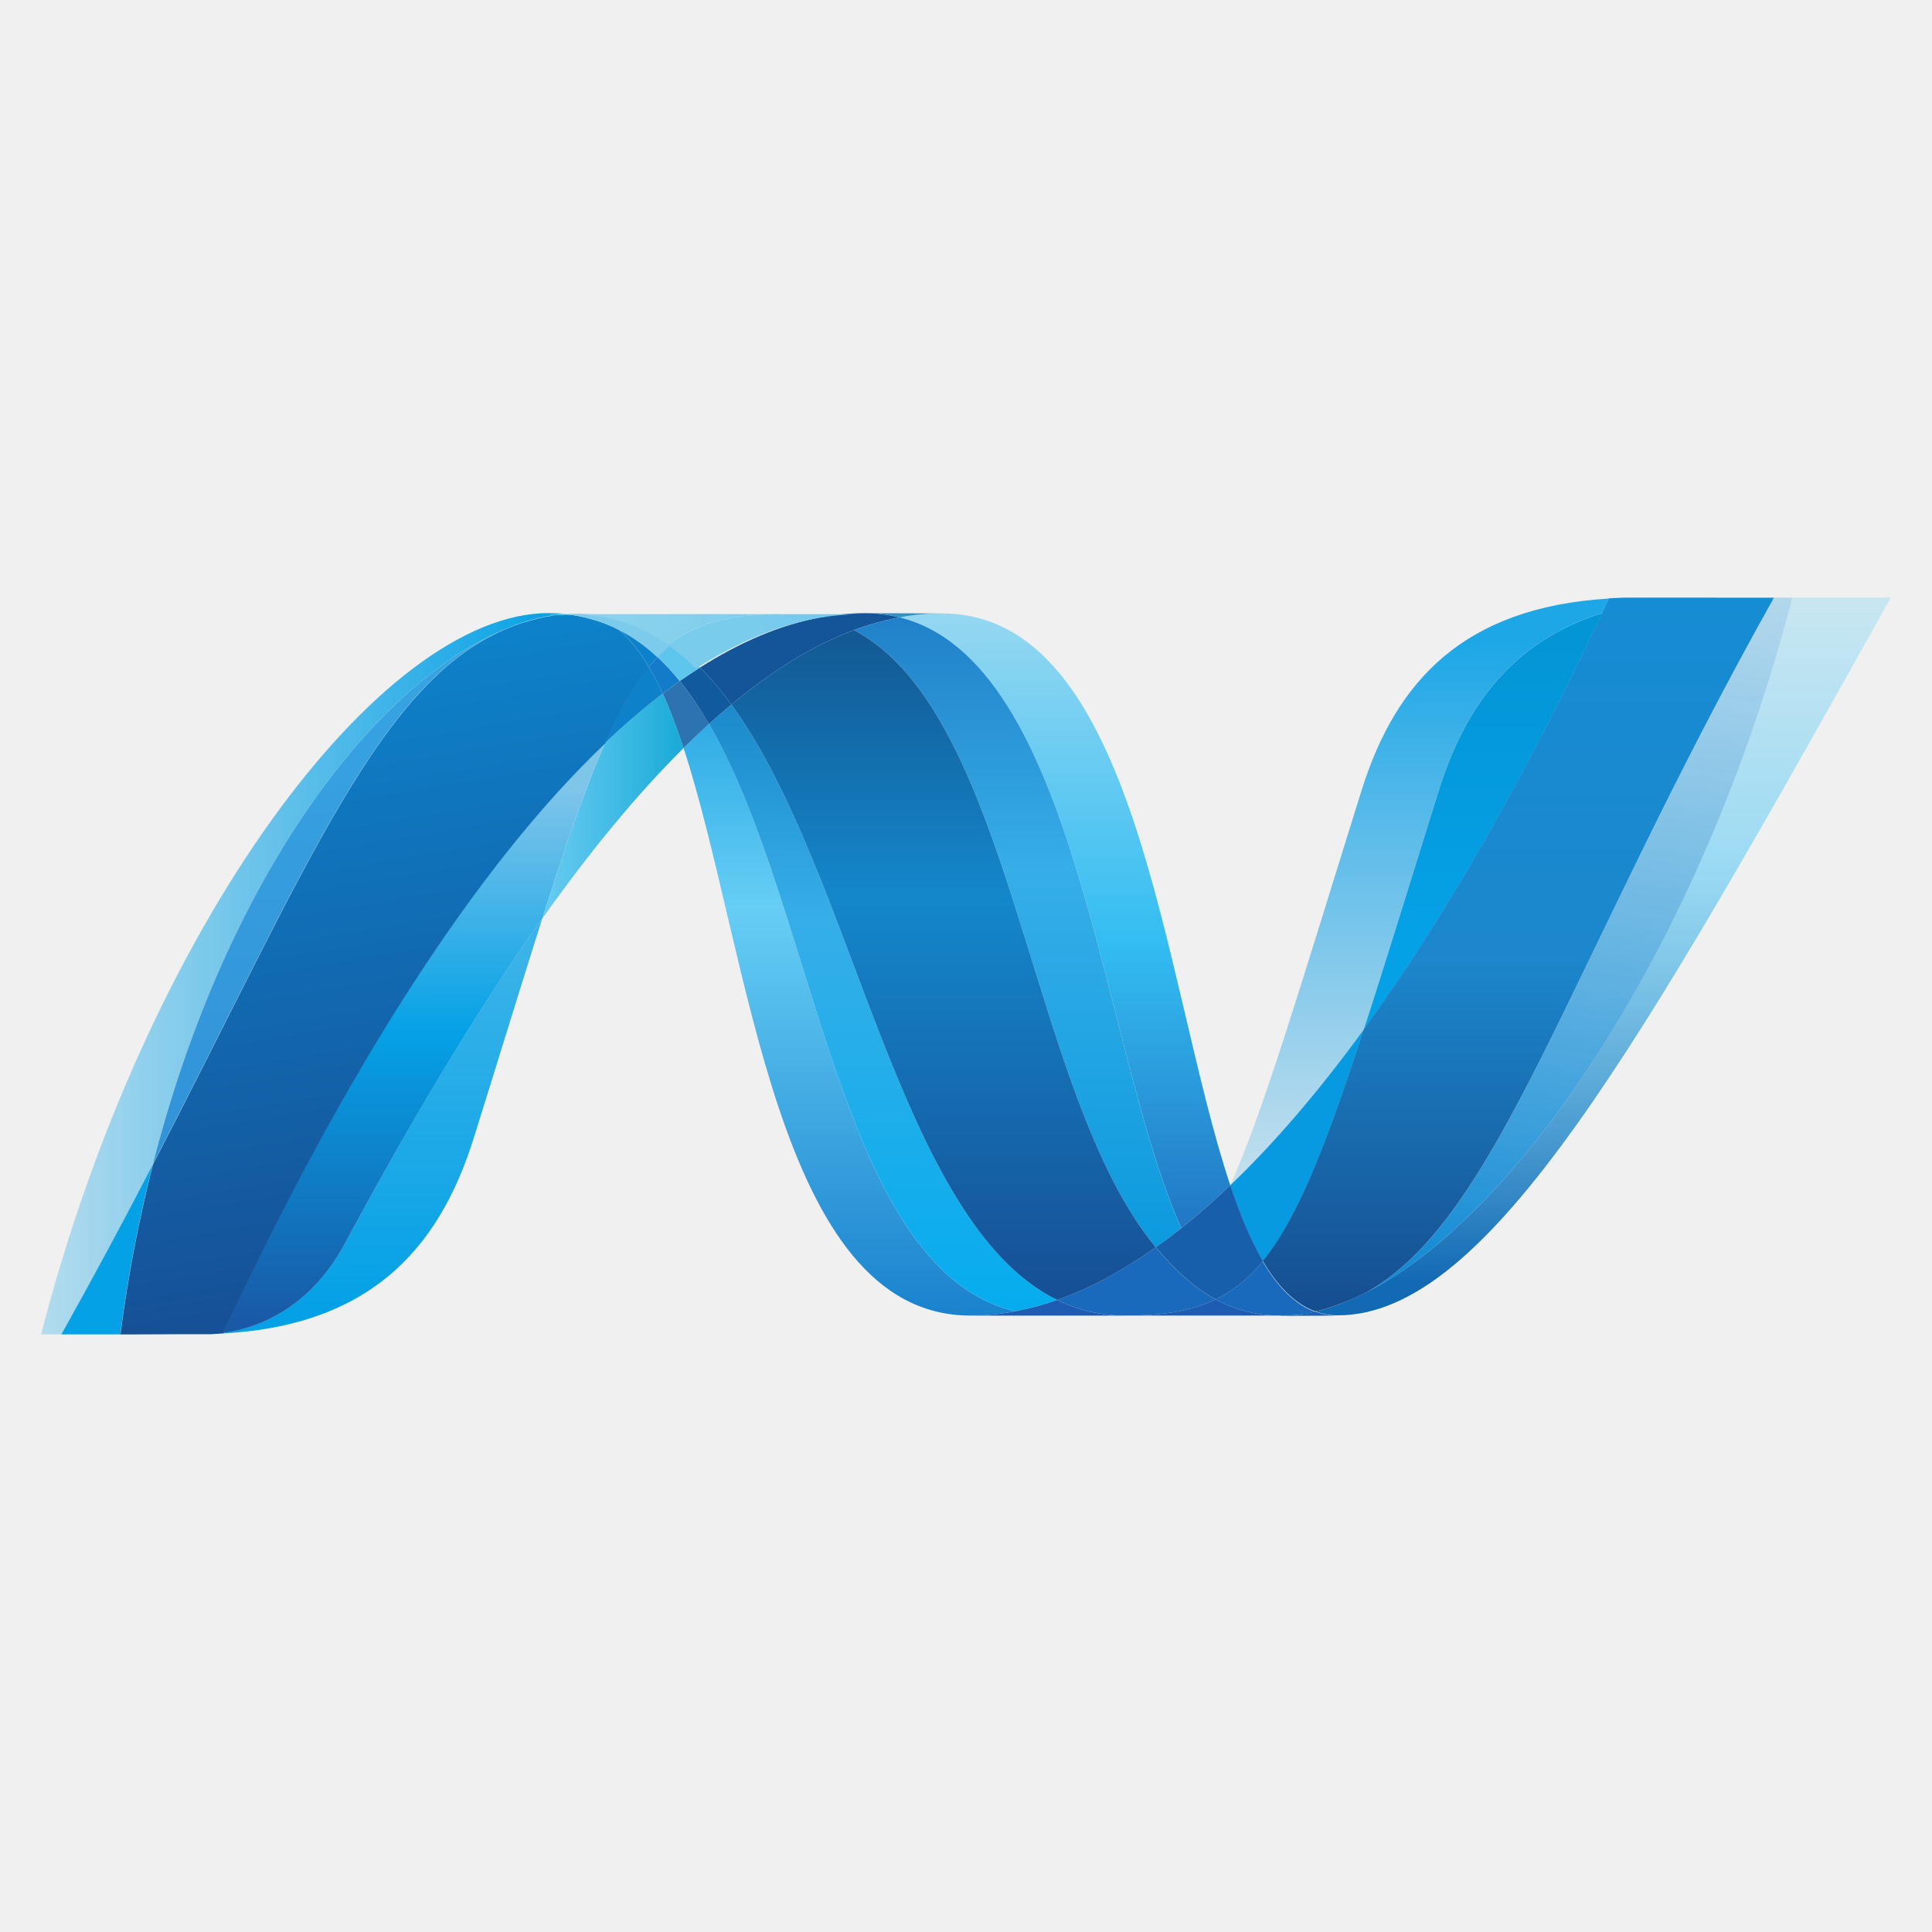
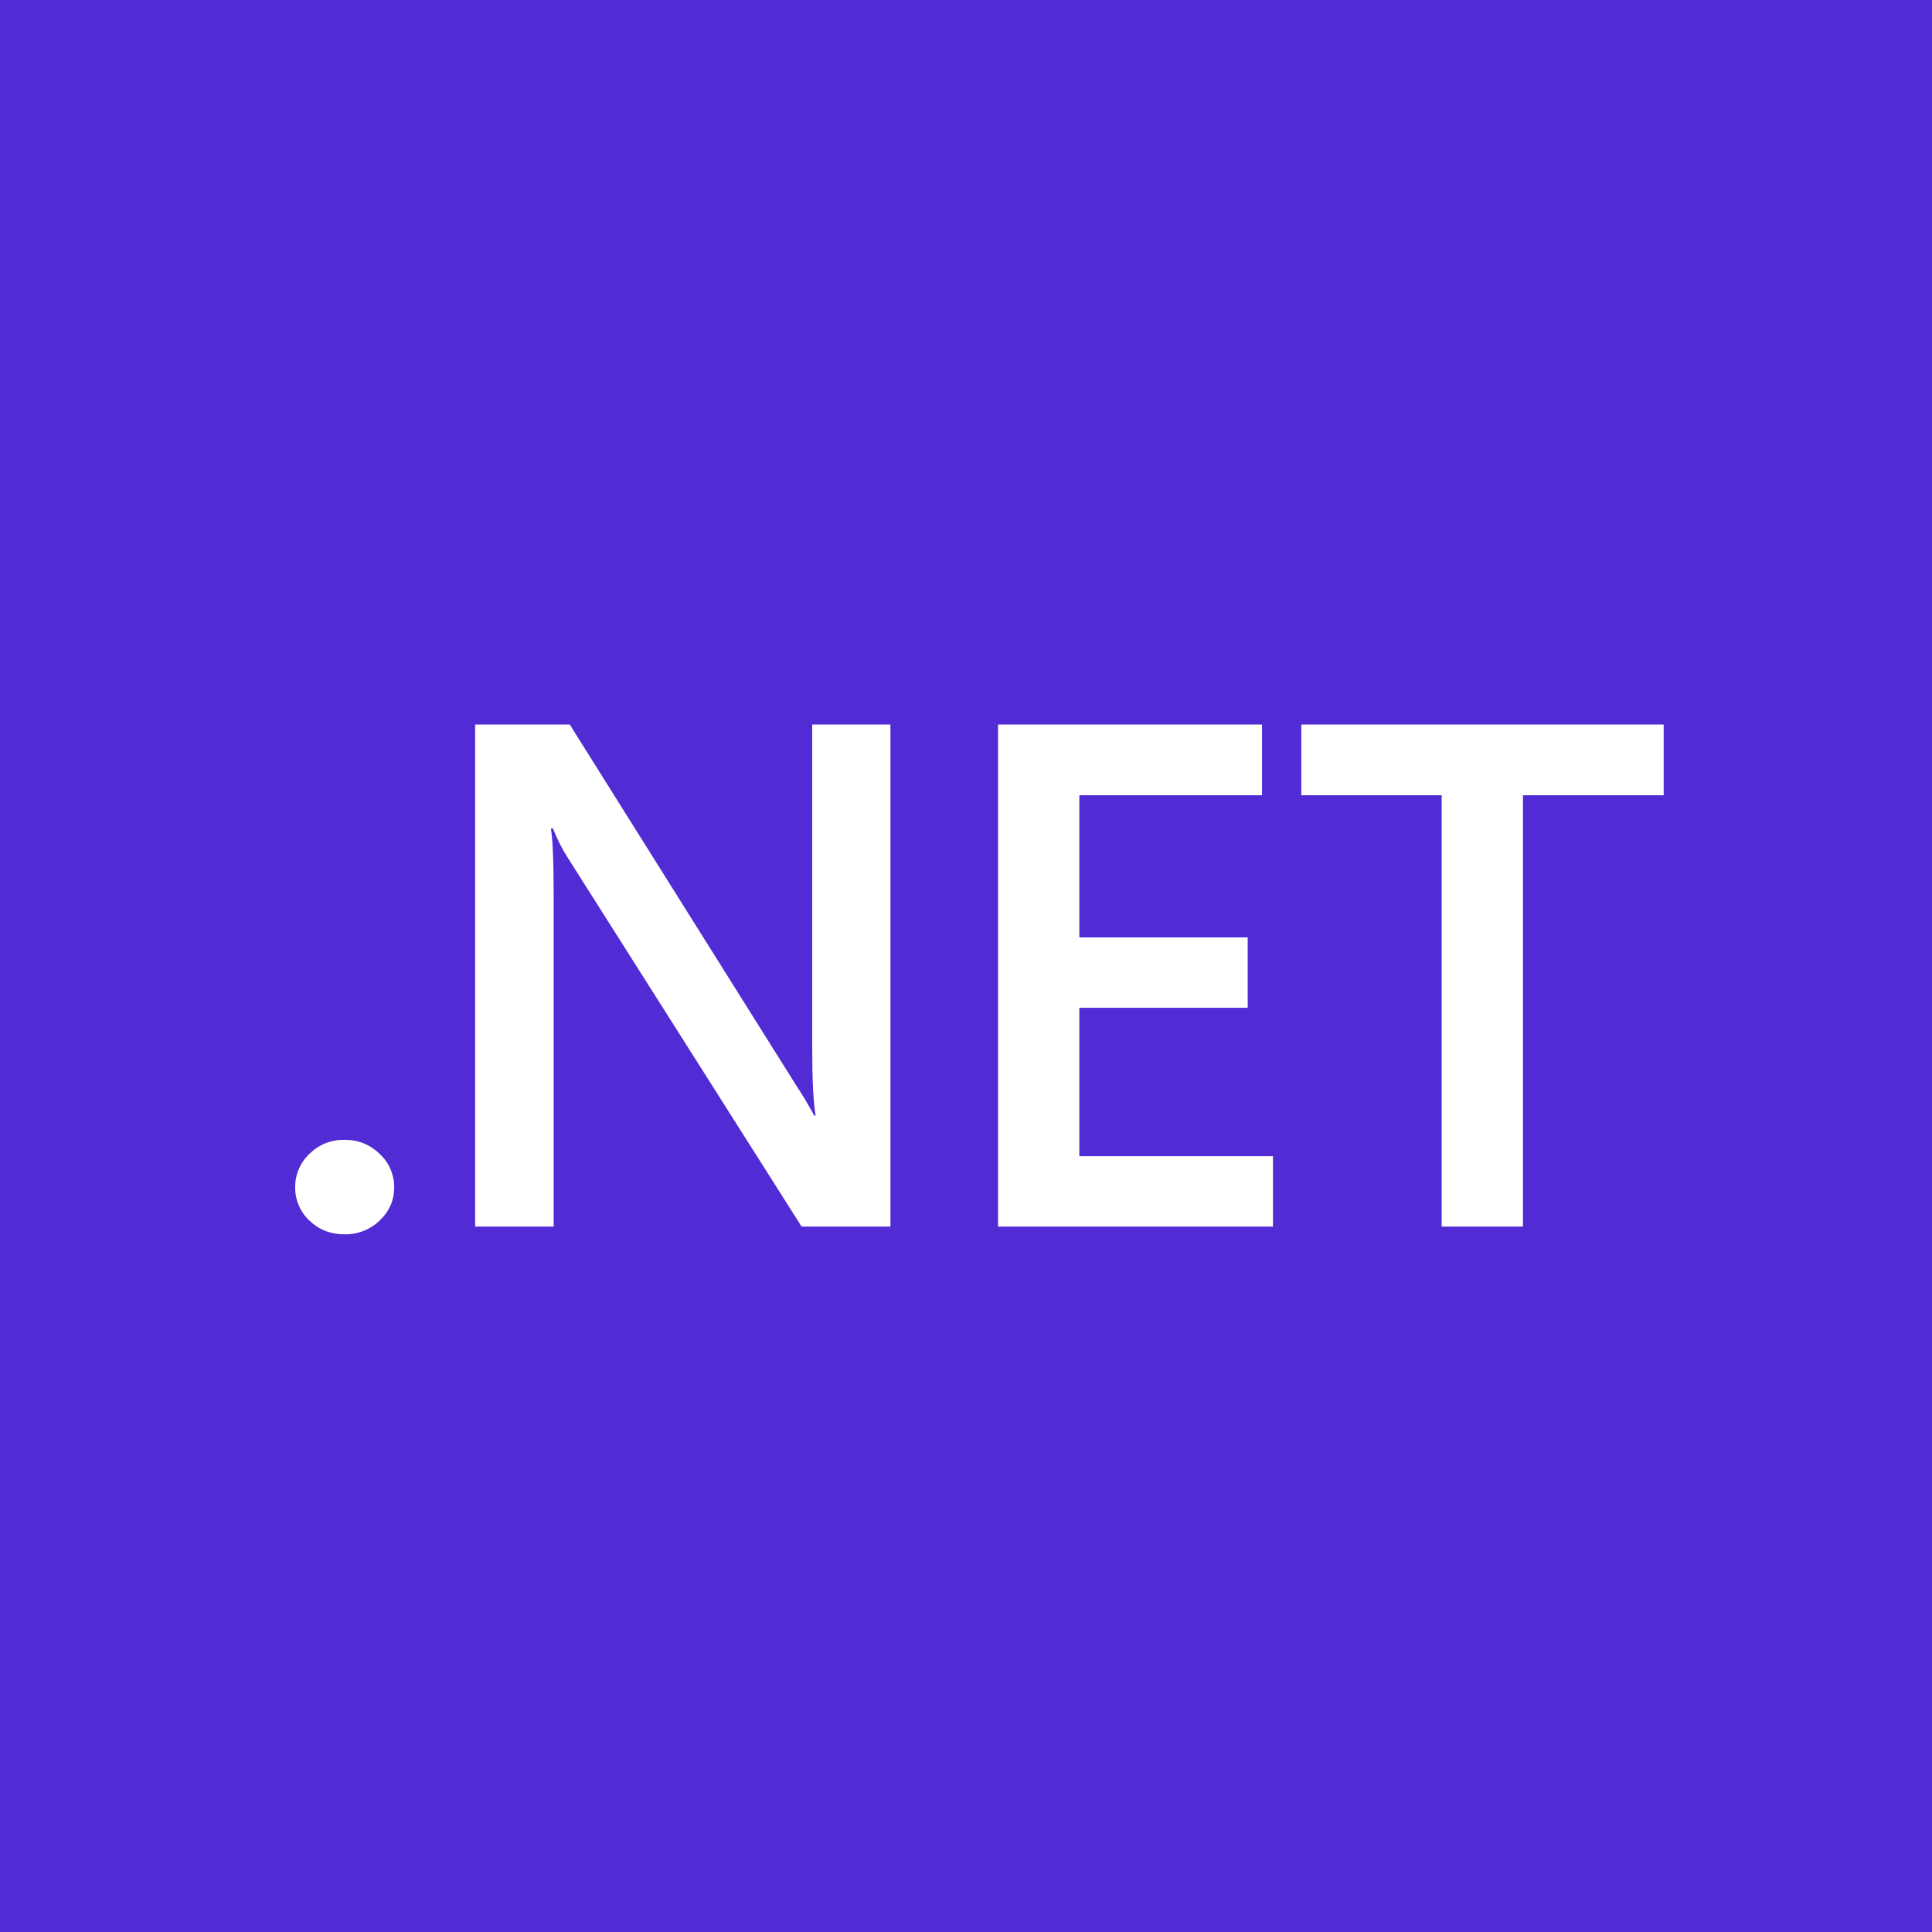
- <svg xmlns="http://www.w3.org/2000/svg" viewBox="0 0 128 128">
-   <linearGradient id="dot-net-original-a" gradientUnits="userSpaceOnUse" x1="61.631" y1="563.347" x2="62.022" y2="563.347" gradientTransform="matrix(0 149.735 149.735 0 -84296.266 -9188.014)">
-     <stop offset="0" stop-color="#0994DC" />
-     <stop offset=".35" stop-color="#66CEF5" />
-     <stop offset=".35" stop-color="#66CEF5" />
-     <stop offset=".846" stop-color="#127BCA" />
-     <stop offset=".846" stop-color="#127BCA" />
-     <stop offset="1" stop-color="#127BCA" />
-   </linearGradient>
-   <path fill="url(#dot-net-original-a)" d="M45.288 49.559c4.417 13.507 6.09 37.601 19.006 37.601.982 0 1.977-.096 2.974-.286-11.74-2.737-13.132-26.569-20.297-38.912a61.601 61.601 0 00-1.683 1.597" />
-   <linearGradient id="dot-net-original-b" gradientUnits="userSpaceOnUse" x1="61.705" y1="563.34" x2="62.095" y2="563.34" gradientTransform="matrix(0 153.551 153.551 0 -86442.719 -9435.969)">
-     <stop offset="0" stop-color="#0E76BC" />
-     <stop offset=".36" stop-color="#36AEE8" />
-     <stop offset=".36" stop-color="#36AEE8" />
-     <stop offset=".846" stop-color="#00ADEF" />
-     <stop offset=".846" stop-color="#00ADEF" />
-     <stop offset="1" stop-color="#00ADEF" />
-   </linearGradient>
-   <path fill="url(#dot-net-original-b)" d="M46.971 47.962c7.165 12.342 8.557 36.174 20.297 38.912a18.621 18.621 0 002.773-.749C59.502 80.961 56.59 57.819 48.453 46.678c-.492.41-.987.839-1.482 1.284" />
-   <path fill="#14559A" d="M57.294 40.623c-.98 0-1.977.096-2.977.286-2.612.493-5.268 1.618-7.944 3.321.73.722 1.427 1.547 2.081 2.448 2.723-2.259 5.427-3.928 8.12-4.932a18.177 18.177 0 013.029-.842 9.393 9.393 0 00-2.309-.281" />
-   <linearGradient id="dot-net-original-c" gradientUnits="userSpaceOnUse" x1="67.486" y1="564.985" x2="67.876" y2="564.985" gradientTransform="matrix(0 -122.178 -122.178 0 69099.289 8331.043)">
-     <stop offset="0" stop-color="#1C63B7" />
-     <stop offset=".5" stop-color="#33BDF2" />
-     <stop offset="1" stop-color="#33BDF2" stop-opacity=".42" />
-   </linearGradient>
-   <path fill="url(#dot-net-original-c)" d="M78.268 81.366a47.16 47.16 0 003.24-2.84c-4.488-13.443-6.095-37.883-19.101-37.883-.93 0-1.868.087-2.804.26C71.45 43.85 72.968 69.625 78.268 81.366" />
-   <path fill="#3092C4" d="M59.604 40.904a9.355 9.355 0 00-2.311-.282l5.114.019c-.929 0-1.867.086-2.803.263" />
-   <path fill="#1969BC" d="M78.04 84.221a19.441 19.441 0 01-1.466-1.584c-2.188 1.549-4.368 2.724-6.533 3.489.771.376 1.578.656 2.436.829.664.136 1.353.206 2.075.206 2.431 0 4.353-.288 5.987-1.072-.9-.488-1.726-1.118-2.499-1.868" />
-   <linearGradient id="dot-net-original-d" gradientUnits="userSpaceOnUse" x1="61.852" y1="563.281" x2="62.243" y2="563.281" gradientTransform="matrix(0 159.425 159.425 0 -89733.742 -9828.116)">
-     <stop offset="0" stop-color="#166AB8" />
-     <stop offset=".4" stop-color="#36AEE8" />
-     <stop offset=".4" stop-color="#36AEE8" />
-     <stop offset=".846" stop-color="#0798DD" />
-     <stop offset=".846" stop-color="#0798DD" />
-     <stop offset="1" stop-color="#0798DD" />
-   </linearGradient>
-   <path fill="url(#dot-net-original-d)" d="M56.573 41.748c10.611 5.55 11.534 30.684 20.001 40.889.568-.4 1.13-.824 1.691-1.271-5.3-11.741-6.815-37.519-18.66-40.463-1.011.189-2.02.469-3.032.845" />
-   <linearGradient id="dot-net-original-e" gradientUnits="userSpaceOnUse" x1="61.975" y1="563.367" x2="62.366" y2="563.367" gradientTransform="matrix(0 169.528 169.528 0 -95443.742 -10473.372)">
-     <stop offset="0" stop-color="#124379" />
-     <stop offset=".39" stop-color="#1487CB" />
-     <stop offset=".39" stop-color="#1487CB" />
-     <stop offset=".78" stop-color="#165197" />
-     <stop offset=".78" stop-color="#165197" />
-     <stop offset="1" stop-color="#165197" />
-   </linearGradient>
-   <path fill="url(#dot-net-original-e)" d="M48.453 46.678c8.137 11.141 11.049 34.284 21.588 39.448 2.166-.765 4.346-1.939 6.533-3.489-8.467-10.205-9.39-35.338-20.001-40.889-2.693 1.002-5.397 2.671-8.12 4.93" />
-   <linearGradient id="dot-net-original-f" gradientUnits="userSpaceOnUse" x1="1006.454" y1="-1412.08" x2="1008.771" y2="-1412.08" gradientTransform="matrix(4.038 0 0 -4.038 -4028.633 -5649.283)">
-     <stop offset="0" stop-color="#33BDF2" stop-opacity=".698" />
-     <stop offset="1" stop-color="#1DACD8" />
-   </linearGradient>
-   <path fill="url(#dot-net-original-f)" d="M40.083 49.234c-1.275 2.883-2.578 6.674-4.152 11.621 3.131-4.413 6.253-8.214 9.357-11.295a33.873 33.873 0 00-1.382-3.606 46.113 46.113 0 00-3.823 3.28" />
-   <path fill="#2B74B1" d="M45.037 45.121c-.374.268-.751.542-1.13.832.495 1.08.953 2.292 1.38 3.607a66.502 66.502 0 011.684-1.597 22.346 22.346 0 00-1.934-2.842" />
-   <path fill="#125A9E" d="M46.373 44.229c-.445.282-.888.58-1.337.891.695.855 1.333 1.81 1.936 2.844.495-.448.989-.879 1.482-1.287-.654-.9-1.35-1.726-2.081-2.448" />
-   <linearGradient id="dot-net-original-g" gradientUnits="userSpaceOnUse" x1="67.564" y1="565.48" x2="67.954" y2="565.48" gradientTransform="matrix(0 -119.018 -119.018 0 67408.578 8125.832)">
-     <stop offset="0" stop-color="#136AB4" />
-     <stop offset=".6" stop-color="#59CAF5" stop-opacity=".549" />
-     <stop offset="1" stop-color="#59CAF5" stop-opacity=".235" />
-   </linearGradient>
-   <path fill="url(#dot-net-original-g)" d="M118.751 39.594c-6.001 23.144-18.536 41.734-29.044 46.42h-.021l-.567.243-.069.027-.161.062-.072.03-.263.093-.108.038-.131.043-.126.044-.112.038-.224.068-.096.025-.151.041-.103.028-.165.043-.201.044c.475.175.97.264 1.503.264 9.965 0 20.013-17.858 36.638-47.556h-6.528l.001.005z" />
-   <linearGradient id="dot-net-original-h" gradientUnits="userSpaceOnUse" x1="998.231" y1="-1414.829" x2="1006.826" y2="-1414.829" gradientTransform="matrix(4.038 0 0 -4.038 -4028.633 -5649.283)">
-     <stop offset="0" stop-color="#05A1E6" stop-opacity=".247" />
-     <stop offset="1" stop-color="#05A1E6" />
-   </linearGradient>
-   <path fill="url(#dot-net-original-h)" d="M33.766 41.563l.019-.016.023-.015h.013l.161-.062.032-.016.042-.017.173-.062h.009l.383-.134.057-.015.164-.049.075-.024.165-.049.063-.017.548-.142.075-.017.16-.031.078-.024.161-.03h.038l.333-.062h.066l.154-.027.087-.015.147-.022.081-.016.358-.032a11.467 11.467 0 00-1.061-.054c-11.223 0-26.685 20.822-33.649 47.788h1.343a390.312 390.312 0 006.062-11.266c4.879-19.1 14.814-32.126 23.64-35.577" />
-   <path fill="#0D82CA" d="M40.083 49.234a46.488 46.488 0 013.823-3.281 17.961 17.961 0 00-.911-1.761c-1.026 1.246-1.964 2.89-2.912 5.042" />
-   <path fill="#0D82CA" d="M41.005 41.72c.733.614 1.39 1.46 1.99 2.473.189-.232.381-.447.58-.649a11.263 11.263 0 00-2.712-1.897l.12.057.022.016" />
-   <linearGradient id="dot-net-original-i" gradientUnits="userSpaceOnUse" x1="67.491" y1="564.359" x2="67.881" y2="564.359" gradientTransform="matrix(0 -121.865 -121.865 0 68797.742 8310.488)">
-     <stop offset="0" stop-color="#318ED5" />
-     <stop offset="1" stop-color="#38A7E4" />
-   </linearGradient>
-   <path fill="url(#dot-net-original-i)" d="M10.127 77.138c10.233-19.719 15.081-32.199 23.64-35.577-8.825 3.454-18.762 16.479-23.64 35.577" />
-   <path fill="#127BCA" d="M43.574 43.544c-.199.204-.389.417-.58.649.322.538.621 1.124.913 1.76.378-.29.756-.563 1.129-.832a15.351 15.351 0 00-1.462-1.577" />
-   <linearGradient id="dot-net-original-j" gradientUnits="userSpaceOnUse" x1="67.593" y1="564.41" x2="67.984" y2="564.41" gradientTransform="matrix(0 -118.46 -118.46 0 66884.703 8093.017)">
-     <stop offset="0" stop-color="#05A1E6" />
-     <stop offset="1" stop-color="#05A1E6" stop-opacity=".549" />
-   </linearGradient>
-   <path fill="url(#dot-net-original-j)" d="M14.773 88.315l-.186.022h-.035l-.158.016h-.026l-.376.025h-.039c10.356-.29 15.091-5.475 17.44-12.997 1.785-5.701 3.252-10.505 4.537-14.535-4.338 6.106-8.696 13.384-13.077 21.539-2.112 3.93-5.325 5.572-8.08 5.922" />
-   <linearGradient id="dot-net-original-k" gradientUnits="userSpaceOnUse" x1="68.291" y1="564.525" x2="68.682" y2="564.525" gradientTransform="matrix(0 -100.1 -100.1 0 56536.551 6924.301)">
-     <stop offset="0" stop-color="#1959A6" />
-     <stop offset=".5" stop-color="#05A1E6" />
-     <stop offset=".5" stop-color="#05A1E6" />
-     <stop offset=".918" stop-color="#7EC5EA" />
-     <stop offset="1" stop-color="#7EC5EA" />
-   </linearGradient>
-   <path fill="url(#dot-net-original-k)" d="M14.773 88.311c2.755-.351 5.968-1.991 8.08-5.923 4.381-8.151 8.741-15.431 13.075-21.538 1.577-4.949 2.878-8.737 4.154-11.621-8.639 8.223-17.311 21.896-25.31 39.077" />
-   <path fill="#05A1E6" d="M10.127 77.139a388.004 388.004 0 01-6.063 11.266h3.904a95.502 95.502 0 012.158-11.264" />
-   <linearGradient id="dot-net-original-l" gradientUnits="userSpaceOnUse" x1="67.892" y1="563.82" x2="68.282" y2="563.82" gradientTransform="scale(-110.211 110.211) rotate(-80 -301.688 322.91)">
-     <stop offset="0" stop-color="#165096" />
-     <stop offset="1" stop-color="#0D82CA" />
-   </linearGradient>
-   <path fill="url(#dot-net-original-l)" d="M37.073 40.709l-.083.016-.146.021-.086.015-.154.027-.066.016-.333.058h-.038l-.162.032-.081.022-.157.031-.074.018-.549.142-.063.018-.166.049-.075.021-.163.049-.06.016-.381.134-.173.06-.072.03-.161.06-.054.026c-8.558 3.377-13.406 15.857-23.639 35.576A94.655 94.655 0 007.979 88.41h.547l3.755-.016h1.723l.375-.025h.024l.158-.016h.037l.186-.022c8-17.182 16.672-30.854 25.31-39.077.95-2.152 1.887-3.796 2.911-5.04-.6-1.013-1.256-1.861-1.988-2.476l-.021-.016-.122-.059-.121-.061-.117-.057-.139-.058-.108-.047-.227-.095-.097-.036-.169-.068-.091-.03-.235-.081h-.019l-.272-.077-.061-.019-.229-.064-.053-.015a7.851 7.851 0 00-.569-.125l-.059-.016-.247-.04-.049-.015-.292-.039h-.051l-.226-.025-.358.033" />
-   <linearGradient id="dot-net-original-m" gradientUnits="userSpaceOnUse" x1="70.847" y1="566.882" x2="71.237" y2="566.882" gradientTransform="matrix(0 -56.721 -56.721 0 32252.127 4080.282)">
-     <stop offset="0" stop-color="#05A1E6" />
-     <stop offset=".874" stop-color="#0495D6" />
-     <stop offset="1" stop-color="#0495D6" />
-   </linearGradient>
-   <path fill="url(#dot-net-original-m)" d="M95.311 52.407c-1.97 6.307-3.563 11.51-4.952 15.791 5.403-7.435 10.725-16.787 15.792-27.579-5.913 1.857-9.065 6.107-10.84 11.788" />
-   <linearGradient id="dot-net-original-n" gradientUnits="userSpaceOnUse" x1="61.634" y1="562.213" x2="62.024" y2="562.213" gradientTransform="scale(-132.813 132.813) rotate(80 365.248 244.034)">
-     <stop offset="0" stop-color="#38A7E4" stop-opacity=".329" />
-     <stop offset=".962" stop-color="#0E88D3" />
-     <stop offset=".962" stop-color="#0E88D3" />
-     <stop offset="1" stop-color="#0E88D3" />
-   </linearGradient>
-   <path fill="url(#dot-net-original-n)" d="M90.53 85.621c-.275.14-.552.273-.823.394 10.508-4.687 23.044-23.277 29.044-46.421h-1.216c-13.788 24.631-18.222 41.12-27.005 46.027" />
-   <path fill="#079AE1" d="M83.668 83.552c2.287-2.791 4.148-7.535 6.691-15.354-2.933 4.029-5.885 7.492-8.84 10.316l-.015.025c.645 1.931 1.352 3.636 2.158 5.012" />
-   <path fill="#1969BC" d="M83.668 83.552c-.778.95-1.603 1.673-2.519 2.209-.2.117-.404.227-.61.327a8.839 8.839 0 003.206 1.011l.524.046h.031l.252.016h.855l.097-.016.189-.016h.092l.205-.022h.017l.063-.015.219-.034h.064l.246-.041h.04l.491-.104c-1.357-.496-2.492-1.667-3.469-3.334" />
-   <path fill="#1E5CB3" d="M64.295 87.161c.982 0 1.976-.096 2.973-.288a18.309 18.309 0 002.773-.747c.771.376 1.579.656 2.435.831.664.135 1.354.205 2.077.205H64.295zM74.553 87.161c2.429 0 4.353-.288 5.986-1.073a8.84 8.84 0 003.206 1.012l.524.045h.031l.252.016h.302-10.301z" />
-   <path fill="#1D60B5" d="M84.854 87.161h.561l.097-.016.191-.016h.092l.204-.022h.017l.062-.016.219-.033.067-.015.247-.04h.039l.491-.104c.475.175.97.264 1.503.264l-3.788.016-.002-.018z" />
-   <path fill="#175FAB" d="M81.511 78.54v-.016a47.16 47.16 0 01-3.24 2.84 36.81 36.81 0 01-1.693 1.271c.476.568.959 1.1 1.468 1.585.772.749 1.597 1.38 2.498 1.867.205-.101.41-.211.609-.327.918-.536 1.741-1.26 2.52-2.209-.806-1.376-1.513-3.082-2.157-5.012" />
-   <linearGradient id="dot-net-original-o" gradientUnits="userSpaceOnUse" x1="61.149" y1="562.654" x2="61.539" y2="562.654" gradientTransform="matrix(0 123.742 123.742 0 -69523.625 -7527.189)">
-     <stop offset="0" stop-color="#168CD4" />
-     <stop offset=".5" stop-color="#1C87CC" />
-     <stop offset="1" stop-color="#154B8D" />
-   </linearGradient>
-   <path fill="url(#dot-net-original-o)" d="M113.685 39.594h-6.121l-.97.047-.451.966c-5.068 10.793-10.388 20.145-15.791 27.58-2.54 7.818-4.404 12.563-6.69 15.353.977 1.668 2.114 2.84 3.466 3.337l.106-.023h.022l.075-.016.17-.042.101-.029.151-.039.094-.027.226-.068.112-.038.126-.046.13-.041.106-.04.264-.093.073-.027.162-.063.068-.025.568-.243h.02c.271-.119.547-.254.821-.394 8.785-4.908 13.22-21.396 27.008-46.026h-3.851l.005-.003z" />
-   <path fill="#7DCBEC" d="M37.433 40.677l.063.016.16.017h.054l.292.038.049.016.246.041.062.015.567.126.052.016.228.064.063.019.271.077.021.016.237.081.09.029.17.069.096.034.226.094.11.047.136.059.12.057.119.062c.979.48 1.879 1.121 2.713 1.898.308-.323.628-.613.962-.874-1.823-1.293-3.89-2.03-6.271-2.03-.276 0-.552.016-.832.037" />
-   <path fill="#5EC5ED" d="M43.574 43.544c.511.475 1 1.005 1.462 1.577.448-.311.892-.611 1.337-.891a14.13 14.13 0 00-1.839-1.56c-.333.26-.652.552-.96.874" />
-   <g transform="matrix(5.048 0 0 -5.048 -9064.26 2270.61)">
-     <linearGradient id="dot-net-original-p" gradientUnits="userSpaceOnUse" x1="1806.96" y1="336.158" x2="1807.35" y2="336.158" gradientTransform="scale(30.857 -30.857) rotate(22.527 1812.675 -4228.953)">
-       <stop offset="0" stop-color="#97D6EE" />
-       <stop offset=".703" stop-color="#55C1EA" />
-       <stop offset="1" stop-color="#55C1EA" />
-     </linearGradient>
-     <path fill="url(#dot-net-original-p)" d="M1802.977 441.733l.165.007c.472 0 .881-.146 1.242-.402.381.301.842.406 1.482.406h-3.099l.21-.011" />
-   </g>
-   <g transform="matrix(5.048 0 0 -5.048 -9064.26 2270.61)">
-     <linearGradient id="dot-net-original-q" gradientUnits="userSpaceOnUse" x1="1808.848" y1="335.171" x2="1809.238" y2="335.171" gradientTransform="scale(24.717 -24.717) rotate(-24.385 124.122 4175.416)">
-       <stop offset="0" stop-color="#7ACCEC" />
-       <stop offset="1" stop-color="#3FB7ED" />
-     </linearGradient>
-     <path fill="url(#dot-net-original-q)" d="M1805.866 441.744c-.64 0-1.1-.105-1.482-.406.126-.089.248-.193.364-.309.531.337 1.056.561 1.574.658.198.037.395.056.589.056h-1.045v.001z" />
-   </g>
-   <linearGradient id="dot-net-original-r" gradientUnits="userSpaceOnUse" x1="61.049" y1="562.706" x2="61.439" y2="562.706" gradientTransform="matrix(0 121.032 121.032 0 -68011.711 -7346.748)">
-     <stop offset="0" stop-color="#1DA7E7" />
-     <stop offset="1" stop-color="#37ABE7" stop-opacity="0" />
-   </linearGradient>
-   <path fill="url(#dot-net-original-r)" d="M90.359 68.202c1.391-4.284 2.98-9.485 4.954-15.794 1.777-5.684 4.925-9.934 10.835-11.788l.456-.966c-9.636.577-14.14 5.479-16.405 12.738-3.964 12.673-6.365 20.888-8.677 26.123 2.952-2.823 5.904-6.288 8.837-10.313" />
+ <svg xmlns="http://www.w3.org/2000/svg" width="456" height="456" fill="none">
+   <path fill="#512BD4" d="M0 0h456v456H0z" />
+   <path fill="#fff" d="M81.27 291.33c-3.22 0-5.96-1.07-8.22-3.22a10.6 10.6 0 0 1-3.38-7.85 10.7 10.7 0 0 1 3.38-7.94c2.26-2.2 5-3.3 8.22-3.3 3.28 0 6.05 1.1 8.3 3.3a10.58 10.58 0 0 1 3.47 7.94c0 3.03-1.15 5.65-3.46 7.85a11.59 11.59 0 0 1-8.3 3.22ZM210.17 289.51H189.2l-55.22-87.1c-1.4-2.2-2.55-4.5-3.46-6.86h-.49c.43 2.53.65 7.96.65 16.28v77.68h-18.54V171h22.33l53.36 85.04a90.01 90.01 0 0 1 4.35 7.28h.32c-.53-3.14-.8-8.46-.8-15.95V171h18.46v118.51ZM300.45 289.51h-64.89V171h62.31v16.7h-43.12v33.55h39.74v16.61h-39.74v35.04h45.7v16.62ZM392.67 187.7h-33.21V289.5h-19.19V187.7h-33.13V171h85.53v16.7Z" />
</svg>
